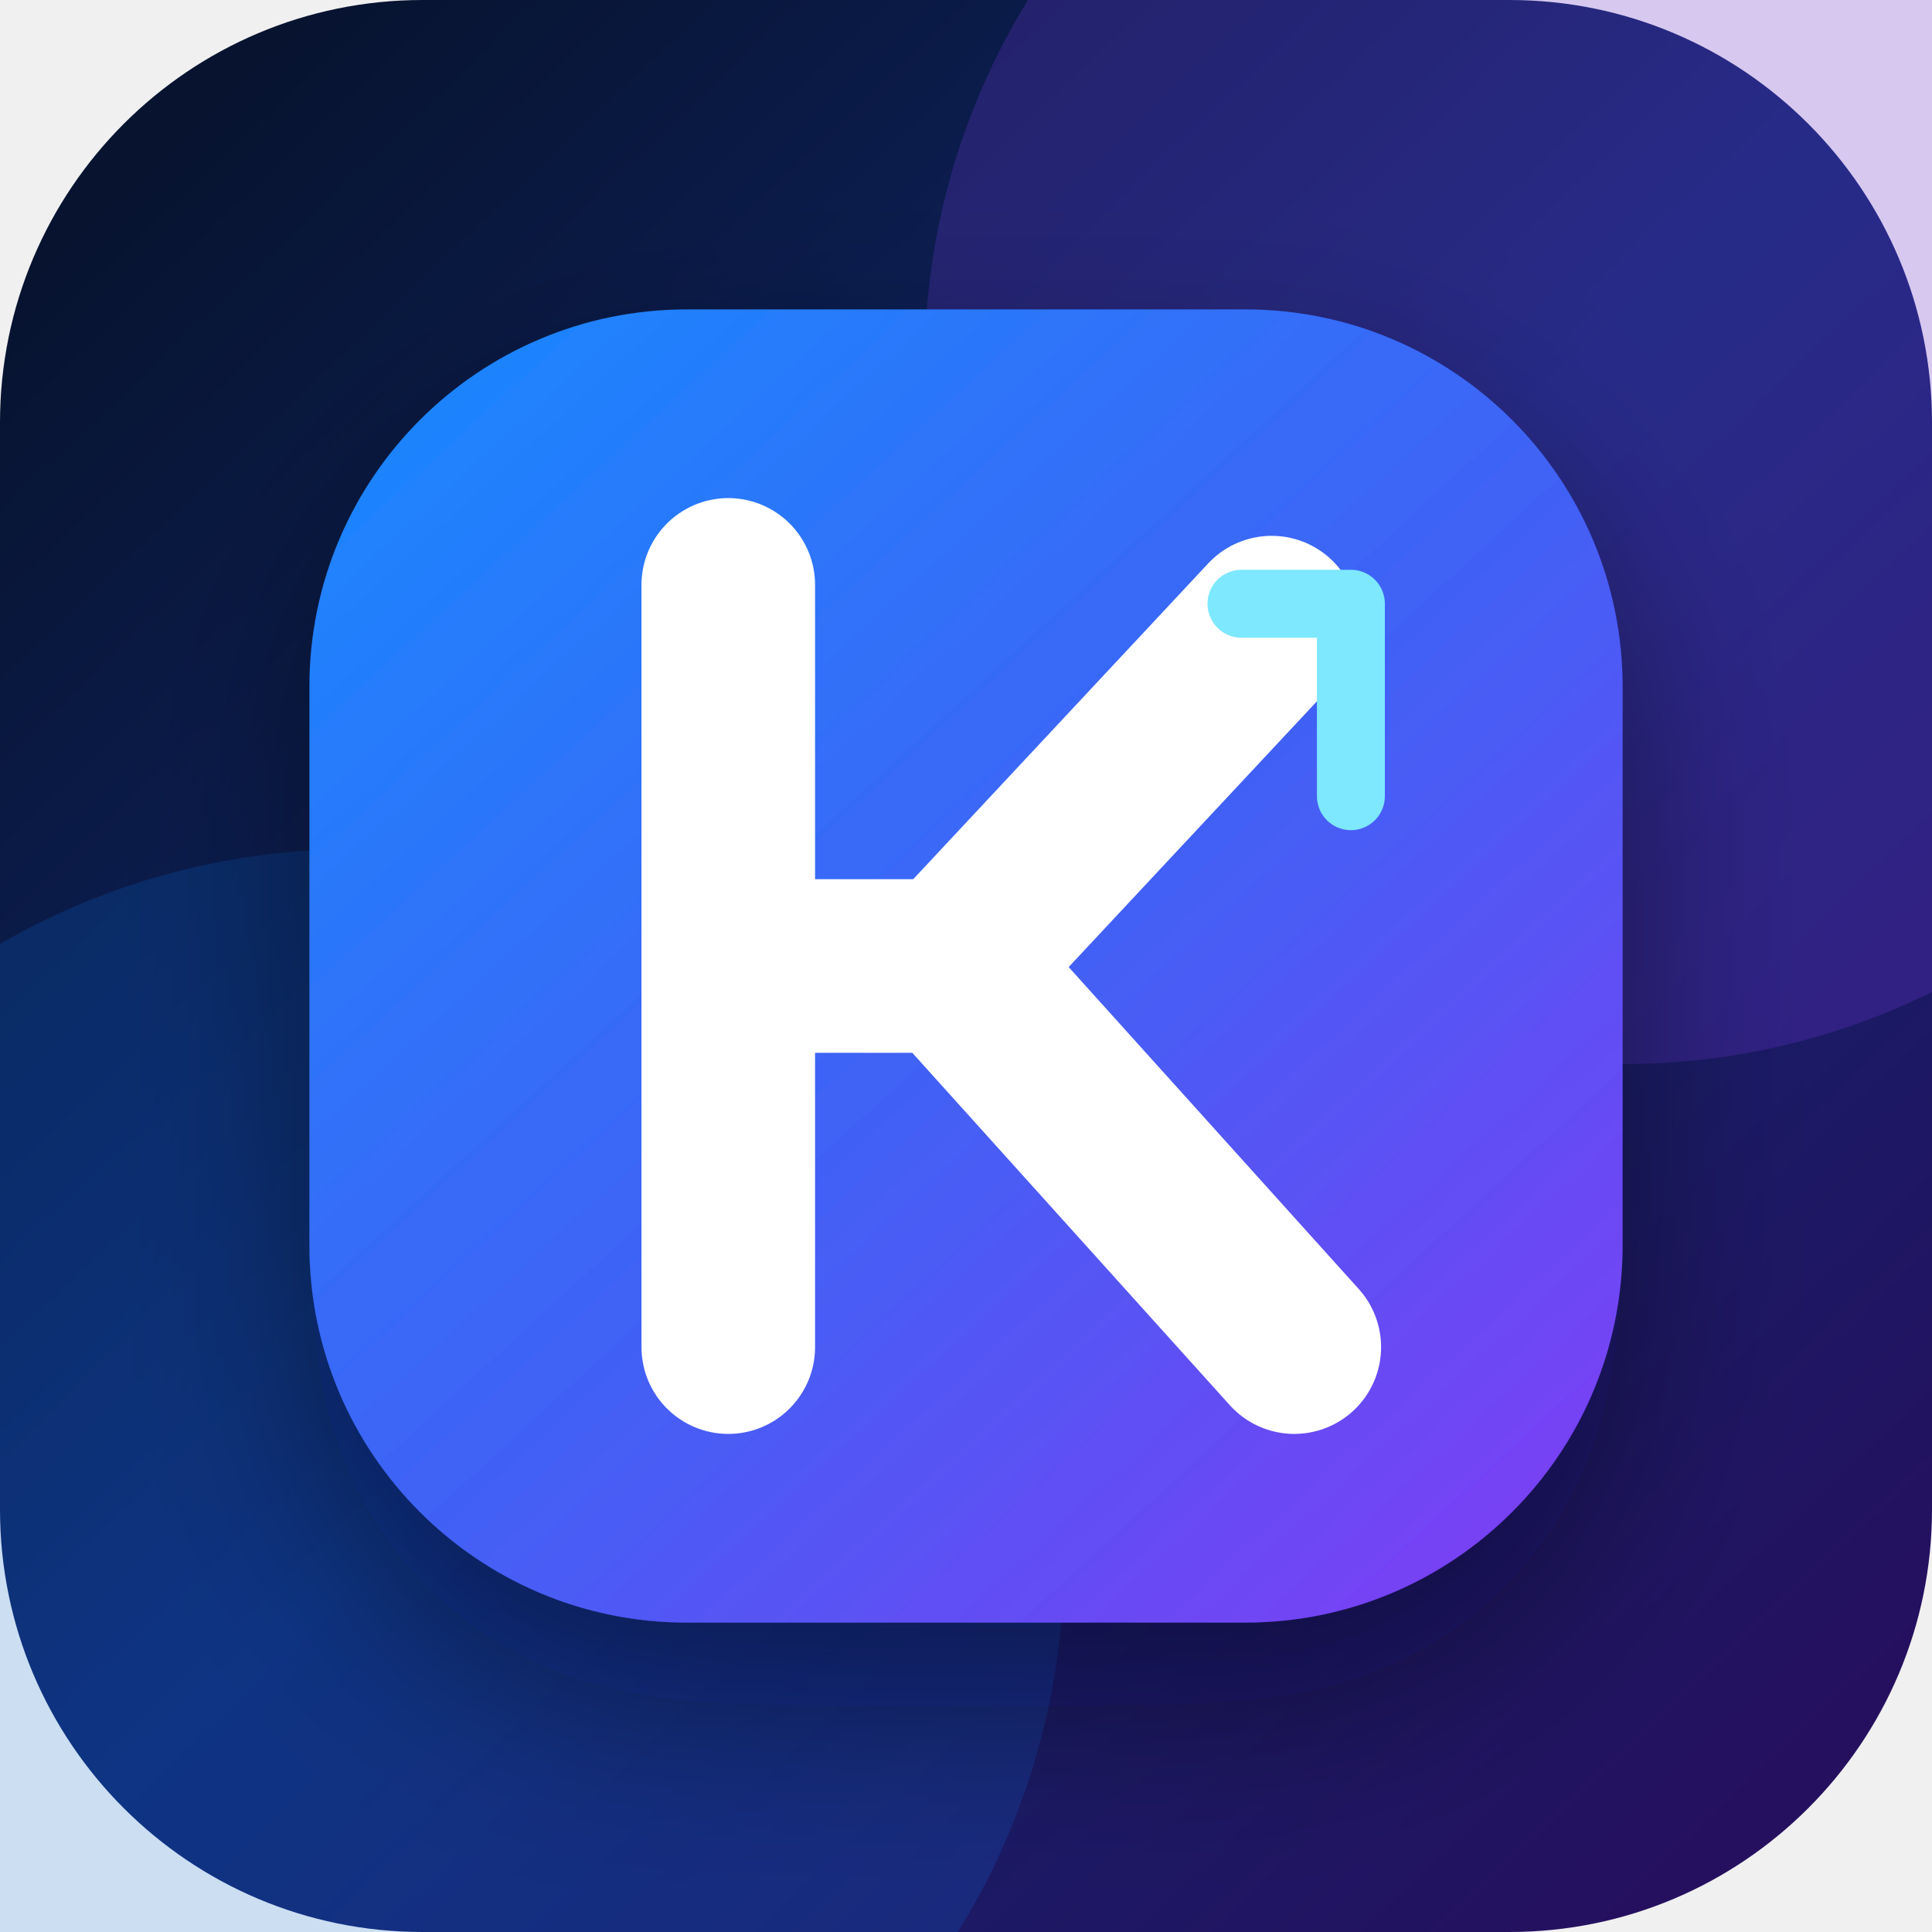
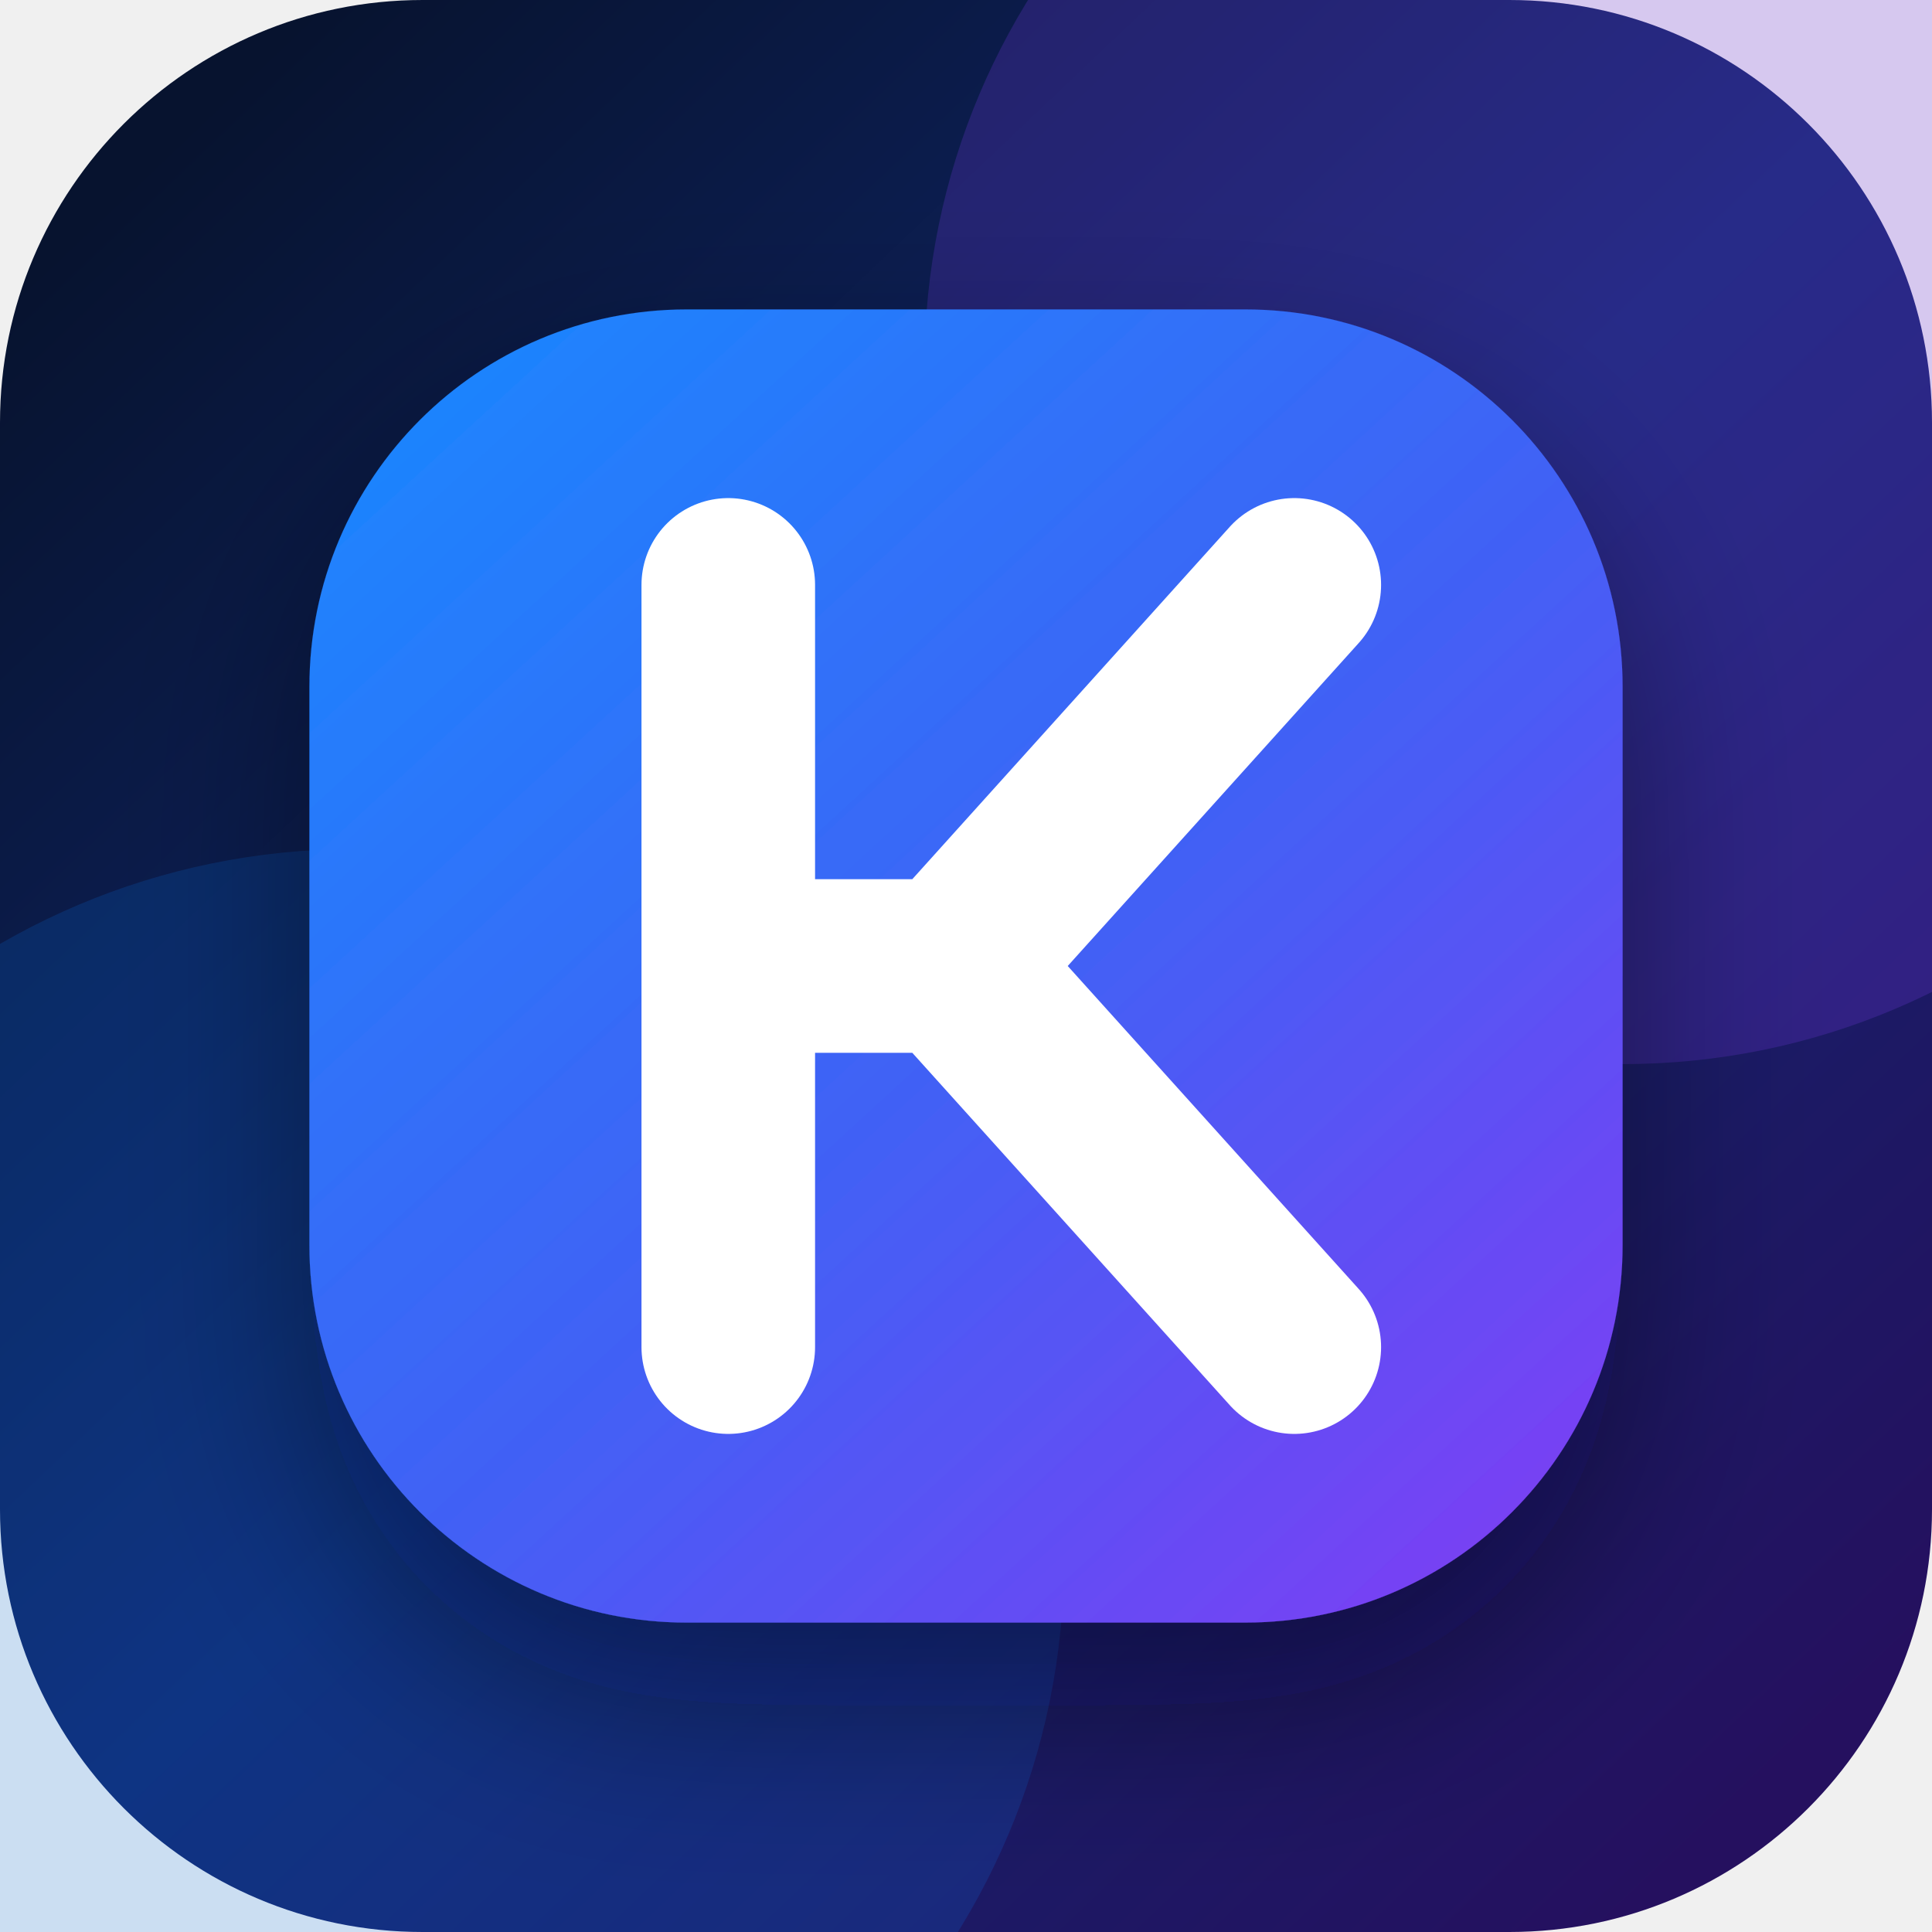
<svg xmlns="http://www.w3.org/2000/svg" width="512" height="512" viewBox="0 0 512 512">
  <defs>
    <linearGradient id="bg" x1="48" y1="35" x2="468" y2="477" gradientUnits="userSpaceOnUse">
      <stop stop-color="#07132f" />
      <stop offset="0.5" stop-color="#10266c" />
      <stop offset="1" stop-color="#25105f" />
    </linearGradient>
    <linearGradient id="tile" x1="84" y1="70" x2="432" y2="449" gradientUnits="userSpaceOnUse">
      <stop stop-color="#168bff" />
      <stop offset="0.52" stop-color="#4161f5" />
      <stop offset="1" stop-color="#8738f3" />
    </linearGradient>
    <filter id="shadow" x="-30%" y="-30%" width="160%" height="160%">
      <feDropShadow dx="0" dy="22" stdDeviation="24" flood-color="#020617" flood-opacity=".42" />
    </filter>
  </defs>
  <rect width="512" height="512" rx="112" fill="url(#bg)" />
  <circle cx="94" cy="413" r="188" fill="#087fff" opacity=".16" />
  <circle cx="430" cy="97" r="185" fill="#7c3aed" opacity=".22" />
  <rect x="82" y="82" width="348" height="348" rx="100" fill="url(#tile)" filter="url(#shadow)" />
-   <path d="M193 155v202M211 256h41M252 256l85-91M252 256l91 101" fill="none" stroke="#fff" stroke-width="46" stroke-linecap="round" stroke-linejoin="round" />
-   <path d="M329 160h29v51" fill="none" stroke="#7de8ff" stroke-width="18" stroke-linecap="round" stroke-linejoin="round" />
+   <path d="M193 155v202M211 256h41M252 256l91-101M252 256l91 101" fill="none" stroke="#fff" stroke-width="46" stroke-linecap="round" stroke-linejoin="round" />
</svg>
